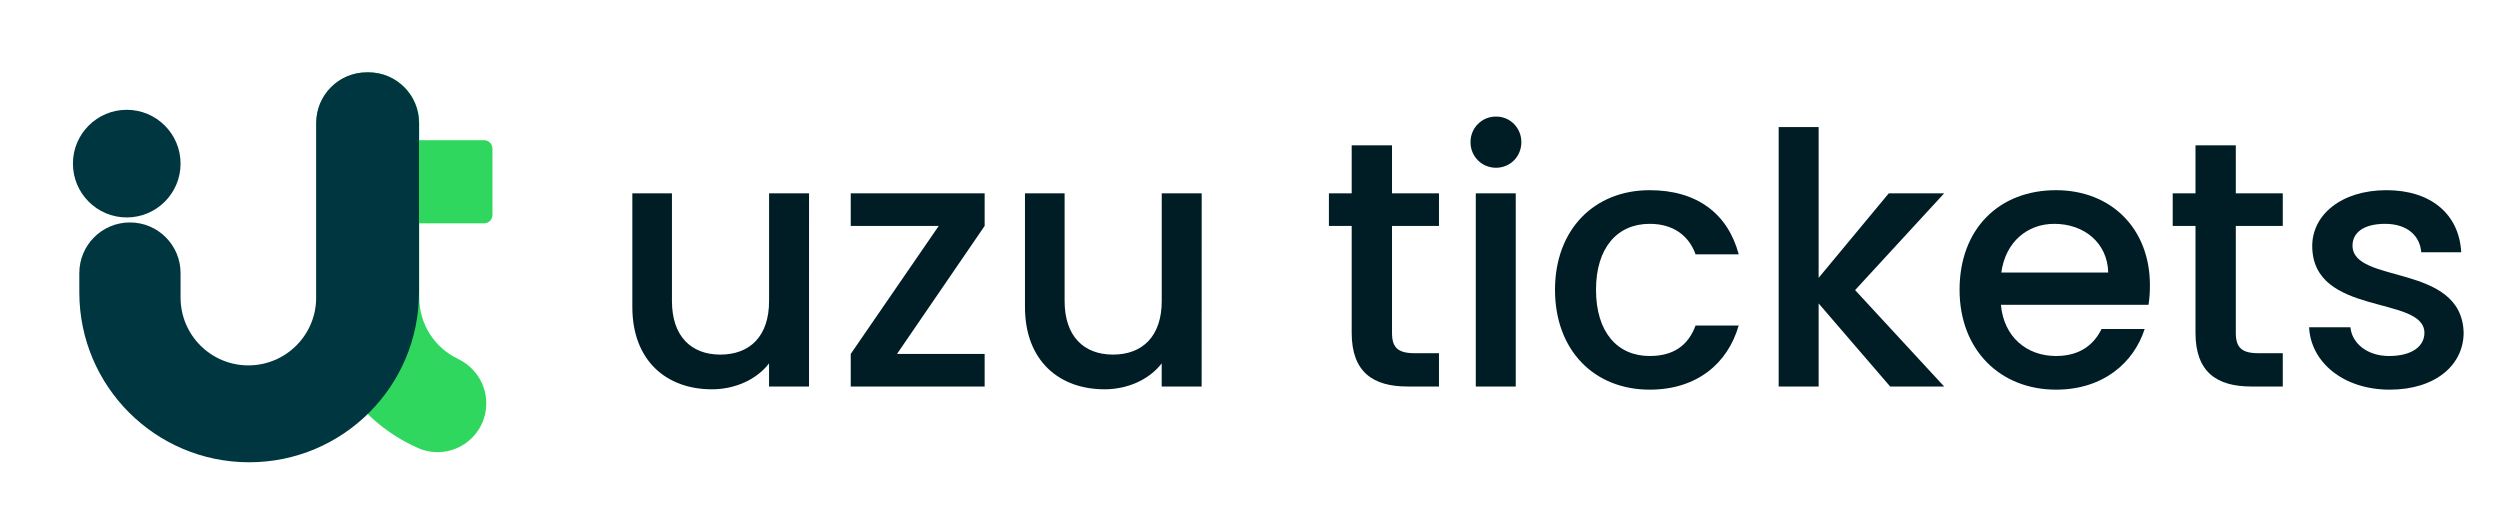
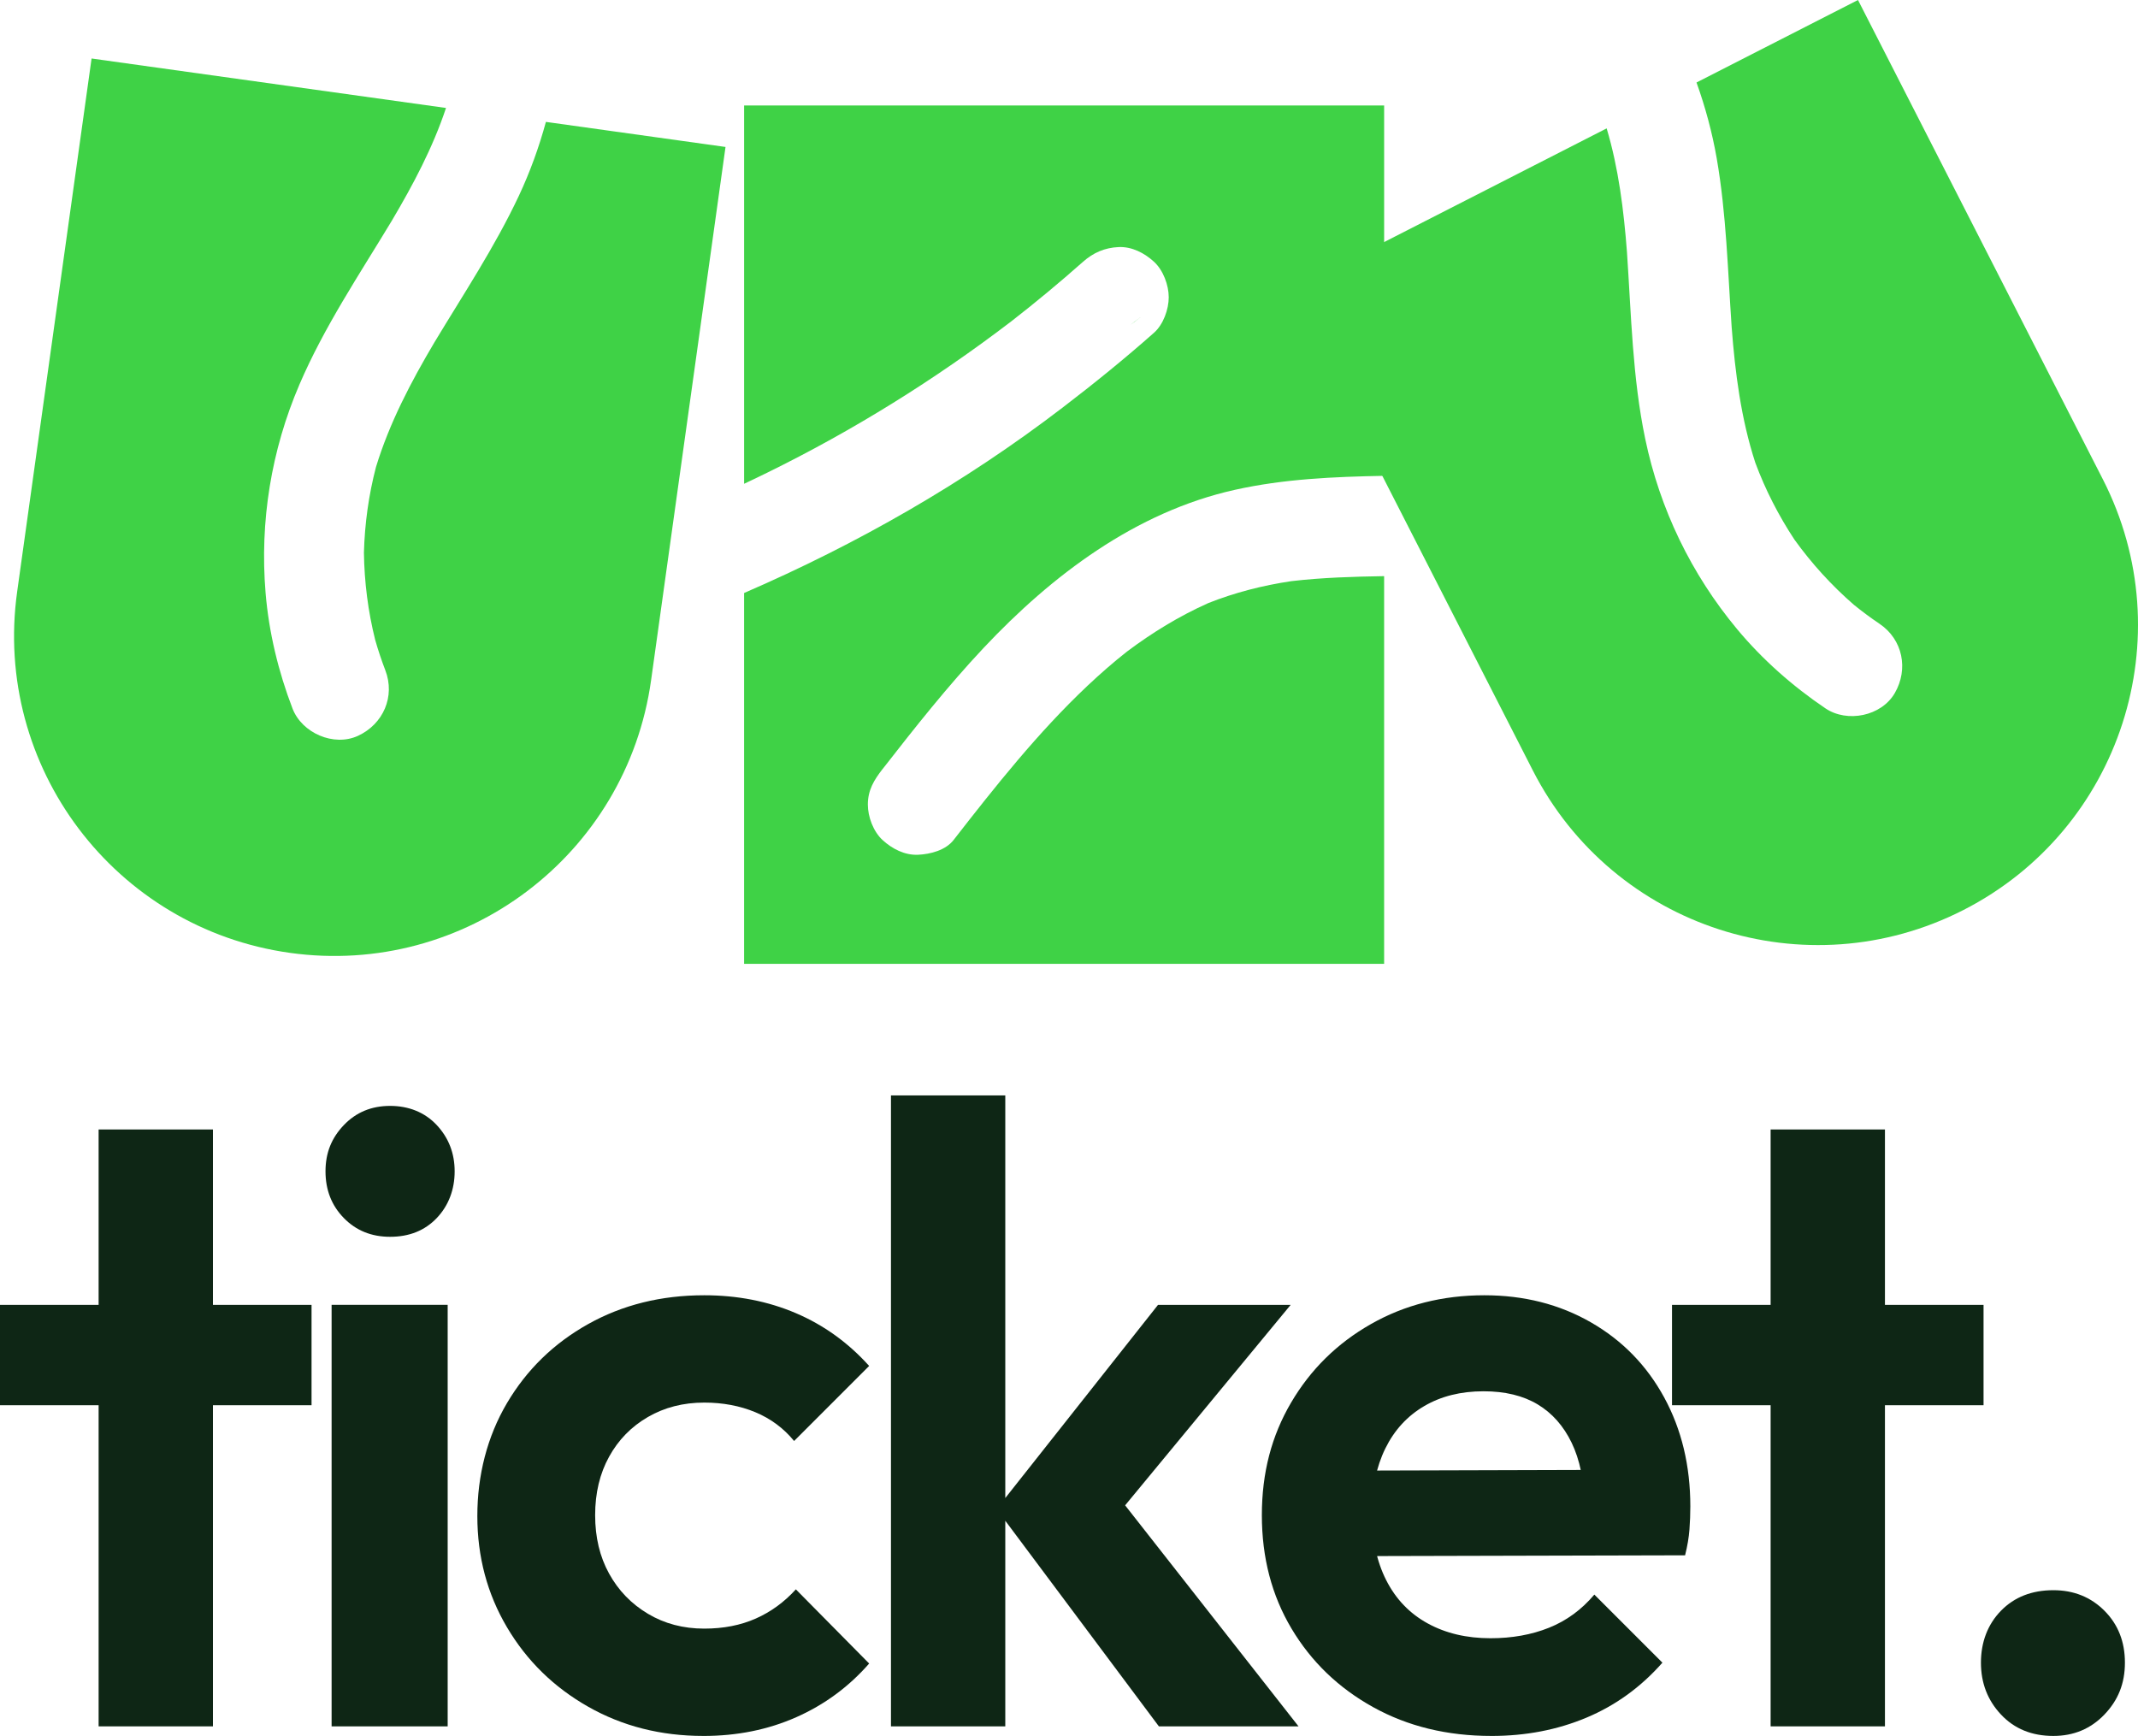
- <svg xmlns="http://www.w3.org/2000/svg" id="Layer_1" data-name="Layer 1" viewBox="0 0 4358.42 905.21">
-   <rect x="609.71" y="244.39" width="248.81" height="144.97" rx="14.64" style="fill:#30d75f" />
-   <path d="M847.73,702.68c0-33.25-19.69-62.86-49.68-77.24a118.16,118.16,0,0,1-67.16-106.62V214.38a88.26,88.26,0,0,0-88.26-88.26h-2.72a88.26,88.26,0,0,0-88.26,88.26V509.82c0,121.23,72.85,225.44,177.16,271.24,56.05,24.61,118.92-16.57,118.92-77.79Z" style="fill:#30d75f" />
-   <path d="M551.21,214.38V518.82A118.21,118.21,0,0,1,433,637h0a118.21,118.21,0,0,1-118.21-118.2V476.05a88.26,88.26,0,0,0-88.26-88.26h0a88.26,88.26,0,0,0-88.25,88.26v33.77c0,163.53,132.56,296.09,296.08,296.09h0c163.53,0,296.09-132.56,296.09-296.09V214.38a88.27,88.27,0,0,0-88.26-88.26h-2.73A88.26,88.26,0,0,0,551.21,214.38Z" style="fill:#00363f" />
-   <circle cx="220.96" cy="285.25" r="93.83" style="fill:#00363f" />
-   <path d="M1410.41,673.81h-69.67V633.47c-22,28.72-59.89,45.23-99.62,45.23-78.84,0-138.73-49.51-138.73-143.63v-198h69.06V524.69c0,61.72,33.61,93.5,84.34,93.5,51.34,0,85-31.78,85-93.5V337.06h69.67Z" style="fill:#001d25" />
-   <path d="M1716.6,393.9,1563.82,617H1716.6v56.84H1483.15V617L1636.54,393.9H1483.15V337.06H1716.6Z" style="fill:#001d25" />
-   <path d="M2094.91,673.81h-69.67V633.47c-22,28.72-59.89,45.23-99.62,45.23-78.83,0-138.73-49.51-138.73-143.63v-198H1856V524.69c0,61.72,33.62,93.5,84.34,93.5,51.34,0,85-31.78,85-93.5V337.06h69.67Z" style="fill:#001d25" />
-   <path d="M2356.49,393.9h-39.72V337.06h39.72V253.34h70.29v83.72h81.89V393.9h-81.89V580.3c0,25.06,9.77,35.45,39.11,35.45h42.78v58.06h-55c-59.9,0-97.18-25.06-97.18-93.51Z" style="fill:#001d25" />
-   <path d="M2563.68,247.84a44.09,44.09,0,0,1,44.61-44.62c24.45,0,44,19.56,44,44.62s-19.55,44.61-44,44.61A44.09,44.09,0,0,1,2563.68,247.84Zm9.16,89.22h69.67V673.81h-69.67Z" style="fill:#001d25" />
-   <path d="M2876,331.56c82.51,0,136.29,40.95,155.24,111.84H2956c-11.62-32.39-38.51-53.17-80.07-53.17-56.22,0-93.5,41.56-93.5,114.9,0,74,37.28,115.51,93.5,115.51,41.56,0,67.23-18.34,80.07-53.17h75.17c-18.95,66-72.73,111.84-155.24,111.84-96.56,0-165-68.45-165-174.18C2711,400,2779.41,331.56,2876,331.56Z" style="fill:#001d25" />
-   <path d="M3100.89,221.56h69.67V484.35l122.23-147.29h96.56L3234.12,505.74l155.23,168.07h-94.12L3170.56,529V673.81h-69.67Z" style="fill:#001d25" />
-   <path d="M3584.31,679.31c-96.56,0-168.07-68.45-168.07-174.18s68.45-173.57,168.07-173.57c96,0,163.79,66.62,163.79,165.62a214.16,214.16,0,0,1-2.45,34.23H3488.36c4.89,55.61,44.61,89.23,95.95,89.23,42.78,0,66.61-20.78,79.45-47.06h75.17C3720,632.25,3666.81,679.31,3584.31,679.31ZM3489,475.18h186.4c-1.22-51.94-42.17-84.95-94.12-84.95C3534.19,390.23,3496.3,422,3489,475.18Z" style="fill:#001d25" />
-   <path d="M3827.55,393.9h-39.72V337.06h39.72V253.34h70.29v83.72h81.89V393.9h-81.89V580.3c0,25.06,9.78,35.45,39.11,35.45h42.78v58.06h-55c-59.9,0-97.18-25.06-97.18-93.51Z" style="fill:#001d25" />
-   <path d="M4166.14,679.31c-80.67,0-137.51-47.67-140.57-108.79h72.12c2.44,27.5,28.72,50.12,67.22,50.12,40.34,0,61.73-17.12,61.73-40.34,0-66-195.57-28.11-195.57-151.56,0-53.79,50.12-97.18,129.56-97.18,76.4,0,126.51,40.95,130.18,108.18h-69.67c-2.44-29.34-25.06-49.51-63-49.51-37.28,0-56.83,15.28-56.83,37.9,0,67.83,190.06,29.94,193.73,151.56C4295.09,636.53,4245.59,679.31,4166.14,679.31Z" style="fill:#001d25" />
+ <svg xmlns="http://www.w3.org/2000/svg" id="Layer_2" data-name="Layer 2" viewBox="0 0 1362.78 1106.54">
+   <defs>
+     <style>
+       .cls-1 {
+         fill: #3fd246;
+       }
+ 
+       .cls-2 {
+         fill: #0e2615;
+       }
+     </style>
+   </defs>
+   <g id="Layer_1-2" data-name="Layer 1">
+     <g>
+       <g>
+         <path class="cls-2" d="M0,895.73v-63.97H198.58v63.97H0Zm62.86,204.7v-380.47h72.87v380.47H62.86Z" />
+         <path class="cls-2" d="M248.64,788.37c-11.87,0-21.69-3.98-29.48-11.96-7.79-7.97-11.68-17.89-11.68-29.76s3.89-21.32,11.68-29.48c7.79-8.15,17.61-12.24,29.48-12.24s22.15,4.08,29.76,12.24c7.6,8.16,11.4,17.99,11.4,29.48s-3.81,21.79-11.4,29.76c-7.61,7.98-17.52,11.96-29.76,11.96Zm-37.27,312.05v-268.67h73.98v268.67h-73.98Z" />
+         <path class="cls-2" d="M448.32,1106.54c-27.07,0-51.55-6.21-73.42-18.63-21.88-12.42-39.13-29.29-51.73-50.62-12.61-21.32-18.91-44.96-18.91-70.92s6.3-50.71,18.91-72.03c12.6-21.32,29.85-38.1,51.73-50.34,21.88-12.24,46.53-18.36,73.98-18.36,21.14,0,40.61,3.81,58.41,11.4,17.8,7.6,33.38,18.83,46.72,33.65l-47.84,47.84c-6.67-8.15-14.93-14.27-24.75-18.36-9.83-4.08-20.68-6.12-32.54-6.12-13.35,0-25.31,3.06-35.88,9.18-10.57,6.12-18.83,14.56-24.75,25.31-5.94,10.76-8.9,23.18-8.9,37.27s2.96,26.52,8.9,37.27c5.93,10.76,14.18,19.29,24.75,25.59,10.57,6.31,22.53,9.46,35.88,9.46,12.24,0,23.17-2.13,32.82-6.4,9.64-4.26,18.17-10.47,25.59-18.63l46.72,47.28c-12.98,14.84-28.46,26.24-46.45,34.21-17.99,7.97-37.74,11.96-59.24,11.96Z" />
+         <path class="cls-2" d="M567.91,1100.43v-402.17h72.87v402.17h-72.87Zm170.77,0l-103.46-138.51,102.91-130.16h84.55l-121.26,146.85,2.78-35.6,123.49,157.42h-89Z" />
+         <path class="cls-2" d="M950.61,1106.54c-28.19,0-53.31-6.12-75.37-18.36-22.07-12.24-39.41-28.92-52.01-50.06-12.61-21.14-18.91-45.24-18.91-72.31s6.21-50.62,18.63-71.75c12.42-21.14,29.38-37.83,50.9-50.06,21.5-12.24,45.61-18.36,72.31-18.36,25.21,0,47.84,5.75,67.86,17.24,20.03,11.5,35.6,27.45,46.72,47.84,11.12,20.4,16.69,43.58,16.69,69.53,0,4.82-.19,9.73-.56,14.74-.37,5.01-1.3,10.48-2.78,16.41l-226.39,.56v-54.51l192.46-.56-30.04,22.81c-.37-15.94-3.16-29.29-8.34-40.05-5.2-10.75-12.43-18.91-21.69-24.47-9.27-5.56-20.77-8.34-34.49-8.34-14.46,0-27.07,3.15-37.82,9.46-10.76,6.31-19.01,15.3-24.75,26.98-5.75,11.68-8.62,25.5-8.62,41.44s3.06,30.51,9.18,42.55c6.12,12.06,14.92,21.23,26.42,27.53,11.49,6.31,24.84,9.46,40.05,9.46,13.72,0,26.14-2.23,37.27-6.68,11.12-4.45,20.76-11.49,28.92-21.14l43.39,43.39c-13.72,15.58-29.85,27.26-48.39,35.04-18.55,7.79-38.75,11.68-60.63,11.68Z" />
+         <path class="cls-2" d="M1065.75,895.73v-63.97h198.58v63.97h-198.58Zm62.86,204.7v-380.47h72.87v380.47h-72.87Z" />
+         <path class="cls-2" d="M1308.83,1106.54c-13.72,0-24.85-4.54-33.37-13.63-8.54-9.08-12.79-20.11-12.79-33.1s4.26-24.38,12.79-33.1c8.53-8.71,19.65-13.07,33.37-13.07,12.98,0,23.82,4.36,32.54,13.07,8.71,8.72,13.07,19.75,13.07,33.1s-4.36,24.01-13.07,33.1c-8.72,9.08-19.56,13.63-32.54,13.63Z" />
+       </g>
+       <path class="cls-1" d="M462.45,93.68l-47.43,339.86c-15.57,111.58-118.65,189.41-230.23,173.84h0C73.2,591.8-4.63,488.72,10.94,377.14L58.37,37.29l225.92,31.53c-8.41,25.32-21.02,49.02-34.6,71.97-20.6,34.15-43.06,67.55-58.81,104.28-18,41.91-25.37,87.37-21.6,132.8,2.08,25.13,8.14,50.21,17.17,73.76,5.99,15.63,26.33,24.54,41.77,17.39,16.03-7.42,23.82-25.04,17.39-41.77-2.44-6.35-4.58-12.79-6.45-19.31-4.56-18.24-6.93-36.89-7.19-55.67,.5-18.41,3.02-36.7,7.67-54.53,8.58-28.14,22.3-54.26,37.26-79.51,18.54-30.78,38.54-60.88,53.84-93.44,7.13-15.22,12.81-30.91,17.23-47.09l114.46,15.97Z" />
+       <path class="cls-1" d="M1184.3,0l156.11,305.58c51.25,100.33,11.47,223.21-88.86,274.47h0c-100.33,51.25-223.21,11.47-274.47-88.86l-156.11-305.58,203.13-103.77c7.63,25.56,10.9,52.21,12.94,78.79,2.72,39.79,3.48,80.03,11.65,119.16,9.3,44.65,29.34,86.12,58.49,121.17,16.12,19.39,35.47,36.46,56.37,50.57,13.88,9.37,35.65,5,44.19-9.71,8.87-15.27,5.14-34.17-9.71-44.19-5.64-3.8-11.09-7.85-16.36-12.12-14.2-12.33-26.84-26.24-37.82-41.47-10.15-15.37-18.58-31.79-24.99-49.07-9.11-27.97-12.86-57.24-15.09-86.5-2.47-35.85-3.36-71.98-9.5-107.43-2.89-16.56-7.24-32.66-12.9-48.46L1184.3,0Z" />
+       <path class="cls-1" d="M720.58,207.13c.93-.7,1.86-1.44,2.78-2.21,1.25-.9,2.46-1.86,3.68-2.78-2.14,1.66-4.32,3.33-6.46,4.99Z" />
+       <path class="cls-1" d="M562.56,490.2c-5.44,7.01-9.38,13.37-9.38,22.65,0,7.84,3.49,17.21,9.38,22.62,6.11,5.6,14.11,9.76,22.62,9.38,7.87-.35,17.57-2.88,22.62-9.38,26.65-34.27,53.75-68.47,85.37-98.33,8.13-7.65,16.51-15.01,25.28-21.89,16.03-12.03,33.12-22.49,51.42-30.69,.03-.03,.06-.06,.1-.06,17.12-6.81,34.88-11.33,53.08-14.05,.1-.03,.16-.03,.26-.03,19.58-2.27,39.26-2.85,58.94-3.17v247.11H474.29v-236.36c72.12-31.23,140.34-70.2,202.86-118.07,20-15.29,39.58-31.13,58.43-47.83,5.92-5.22,9.38-14.91,9.38-22.62s-3.49-17.21-9.38-22.62c-6.11-5.6-14.11-9.76-22.62-9.37-8.77,.42-16.03,3.52-22.62,9.37-14.88,13.18-30.17,25.89-45.82,38.04-48.57,37.12-100.69,69.5-155.57,96.44-4.86,2.4-9.76,4.74-14.65,7.04V67.24h407.96v236.07c-31.93,.58-63.9,1.95-95.19,8.93-63.19,14.08-116.53,54.43-160.11,100.76-22.97,24.45-43.8,50.78-64.38,77.21Z" />
+       <path class="cls-1" d="M727.04,202.14c-2.14,1.66-4.32,3.33-6.46,4.99,.93-.7,1.86-1.44,2.78-2.21,1.25-.9,2.46-1.86,3.68-2.78Z" />
+     </g>
+   </g>
</svg>
